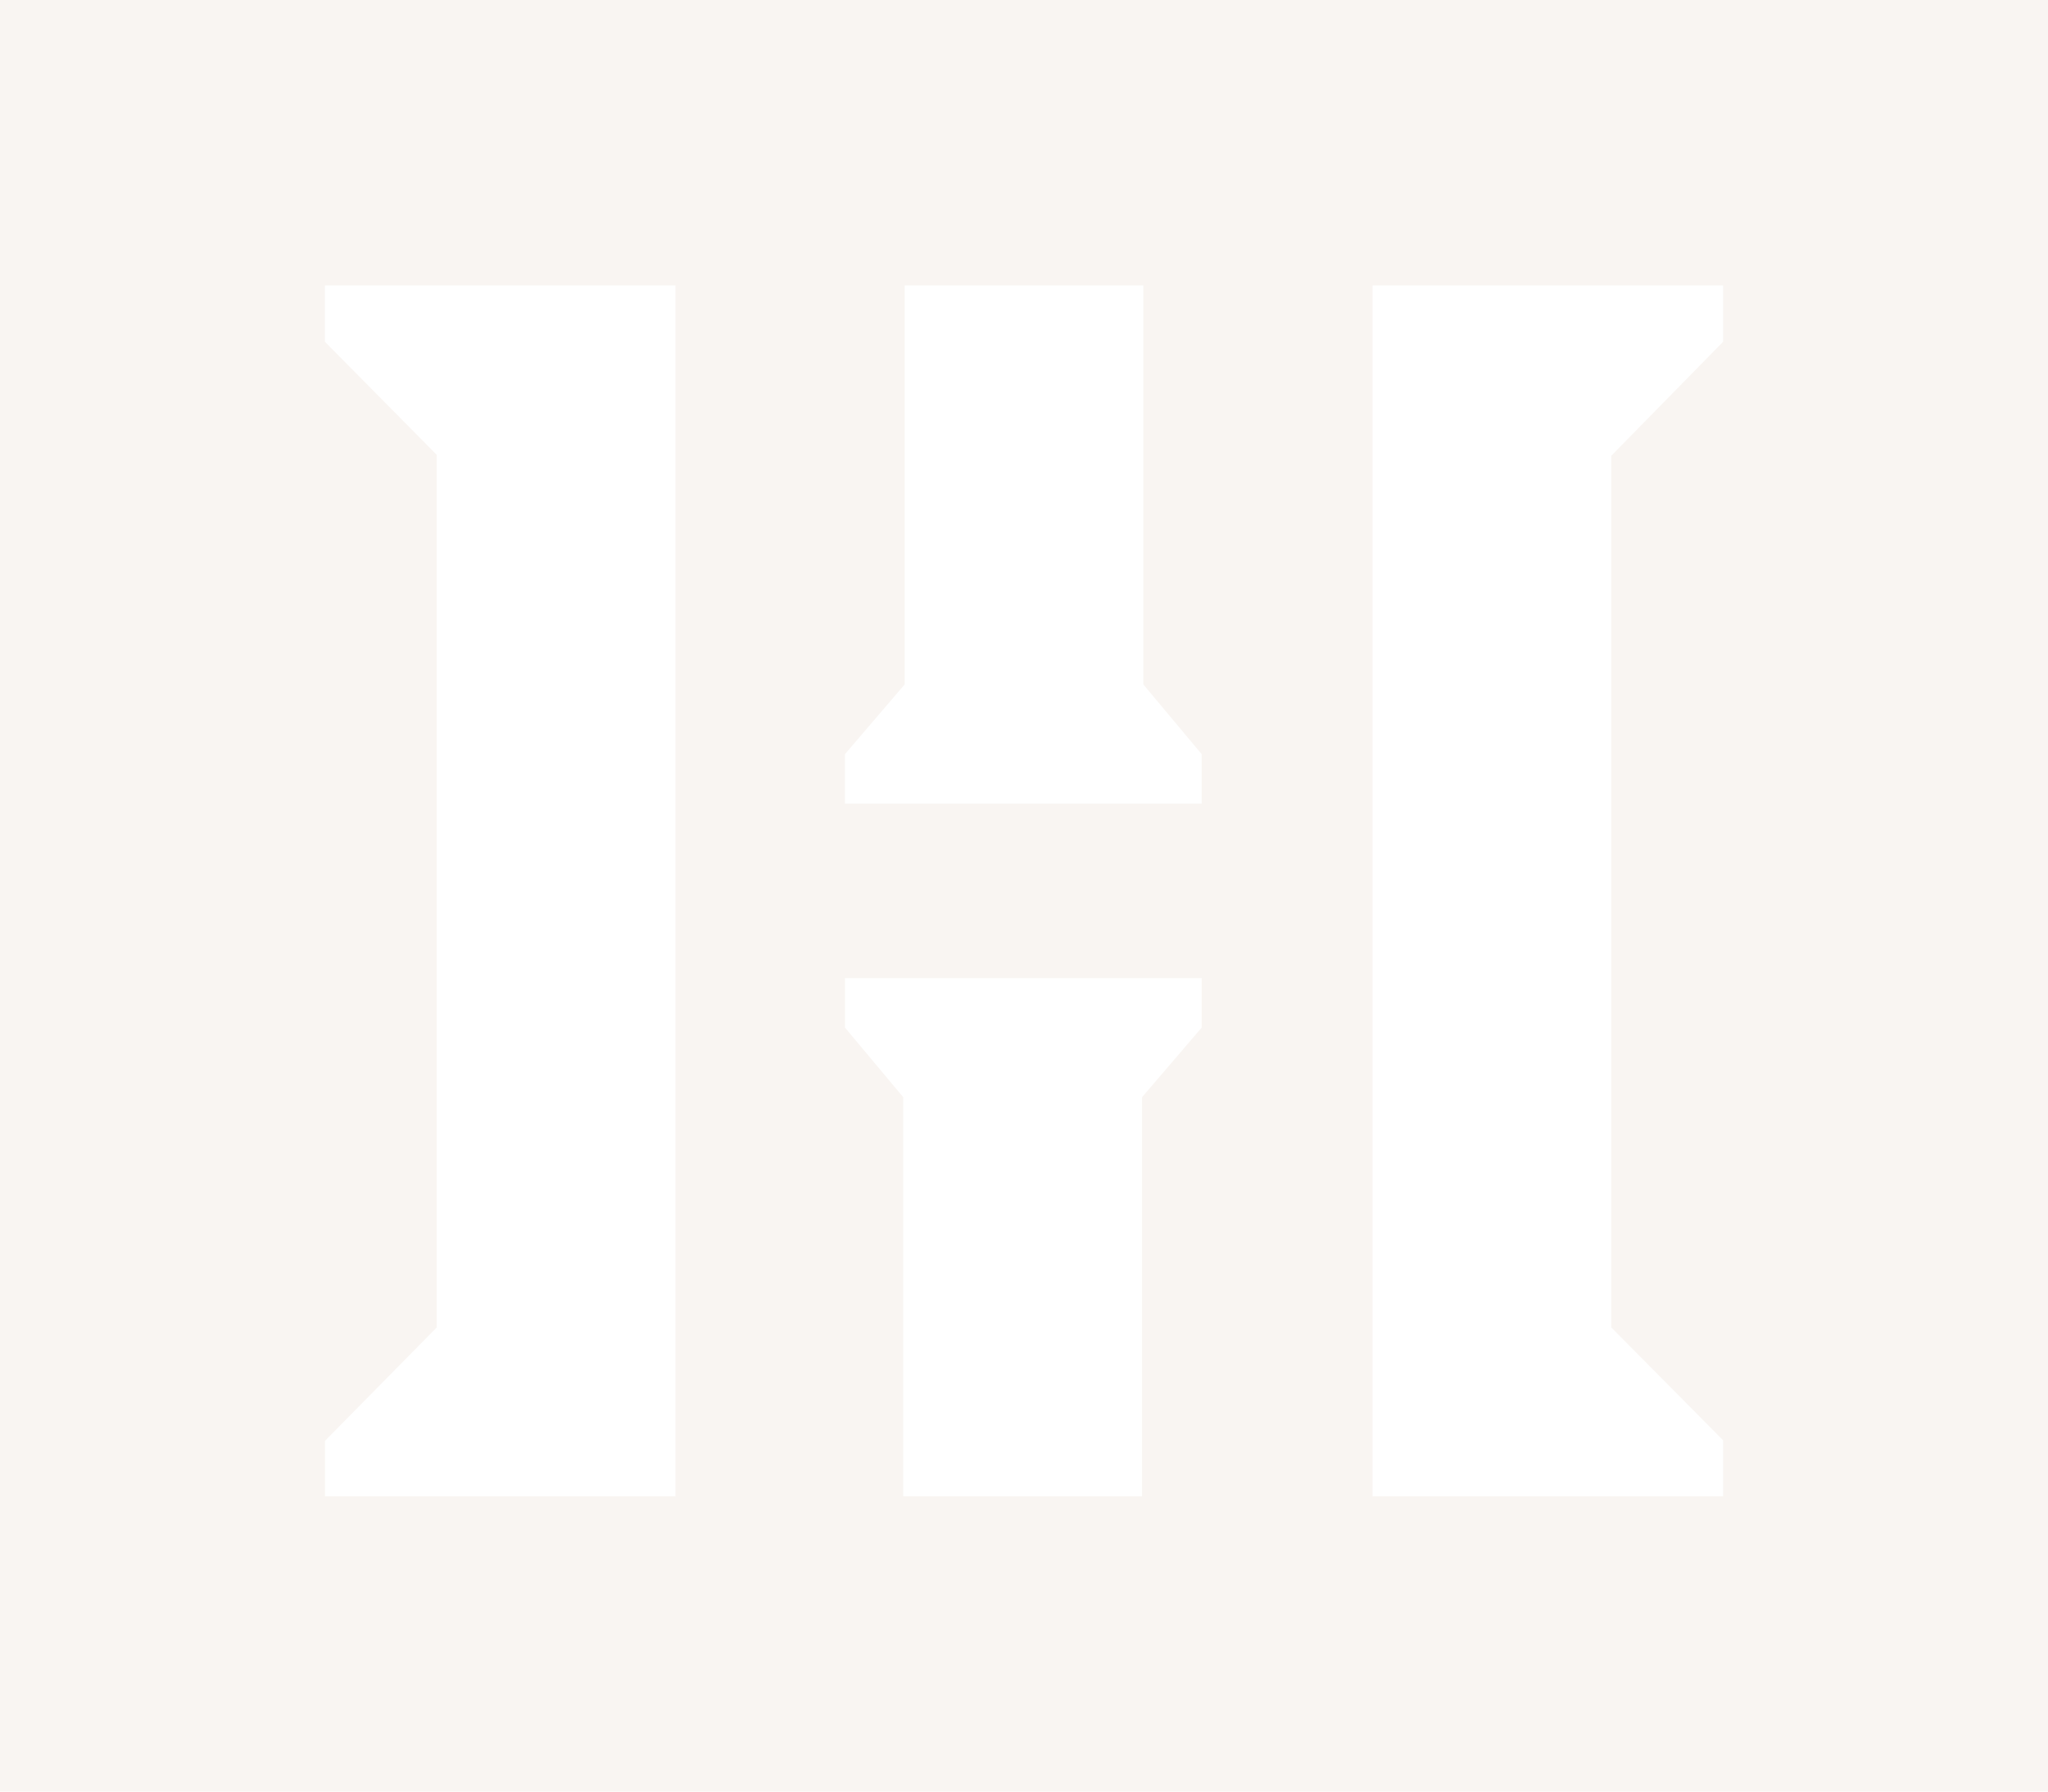
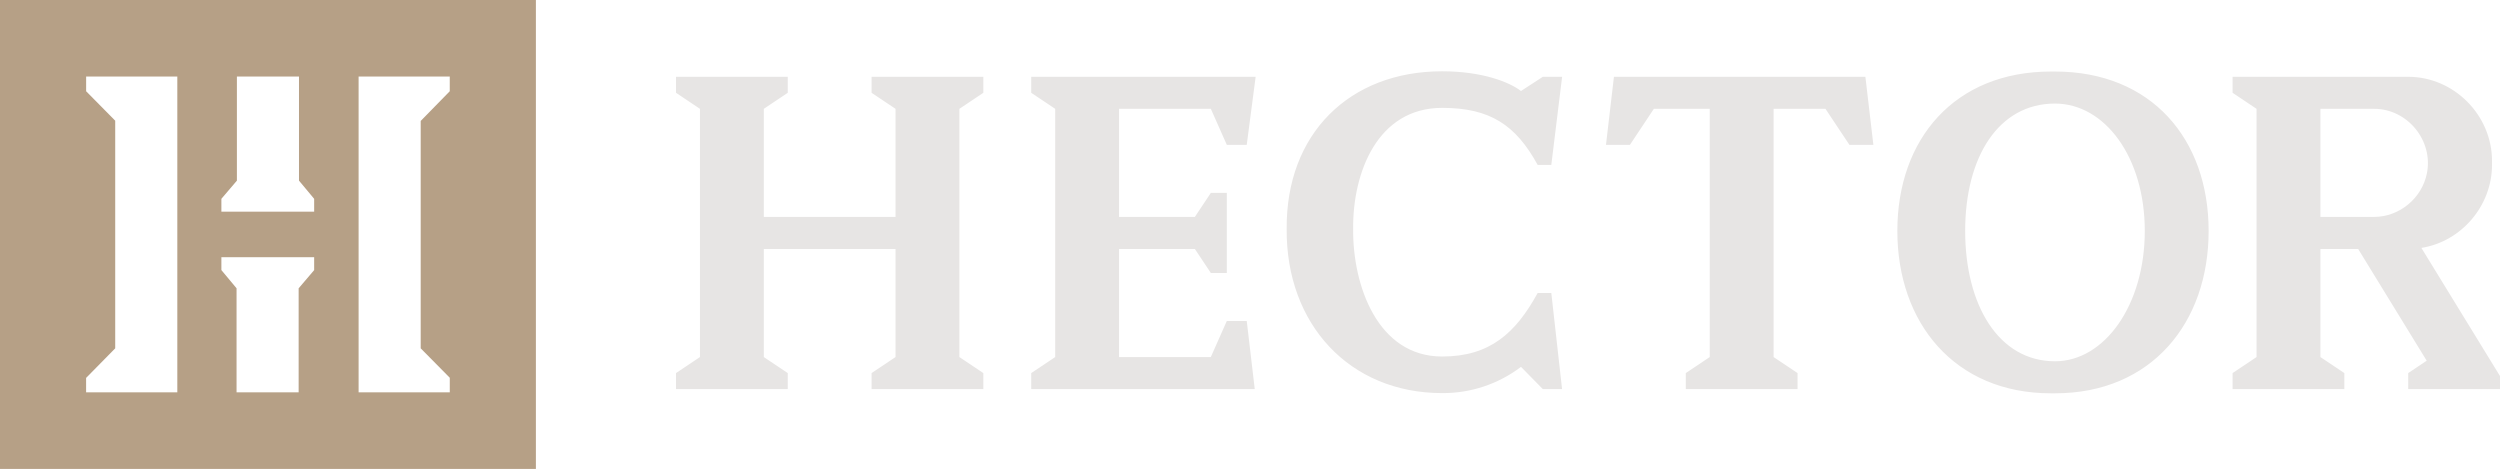
- <svg xmlns="http://www.w3.org/2000/svg" width="208" height="182" viewBox="0 0 208 182" fill="none">
-   <path fill-rule="evenodd" clip-rule="evenodd" d="M0 0V182H208V0H0ZM33.001 34.721L33 29L68.602 29V152L33.002 152V146.374L44.356 134.849V46.206L33.001 34.721ZM85.814 76.615L91.877 69.533V29H116.124V69.533L122.047 76.615V81.635H85.814V76.615ZM175 34.721L175 29L139.399 29V152L175 152V146.31L163.645 134.849V46.299L175 34.721ZM122.048 104.385L115.985 111.467V152H91.739L91.739 111.467L85.815 104.385V99.366L122.048 99.366V104.385Z" fill="#F9F5F2" />
+ <svg xmlns="http://www.w3.org/2000/svg" width="1017" height="191" viewBox="0 0 1017 191" fill="none">
+   <path fill-rule="evenodd" clip-rule="evenodd" d="M0 0V190.75H218V0H0ZM35.04 37.12V31.14H72.13V159.61H35.03V153.73L46.87 141.7V49.1L35.04 37.12ZM90.06 80.88L96.37 73.48V31.14H121.63V73.48L127.8 80.88V86.12H90.06V80.88V80.88ZM182.96 37.12V31.14H145.88V159.61H182.97V153.67L171.14 141.7V49.2L182.97 37.11L182.96 37.12ZM127.8 109.88L121.49 117.28V159.61H96.23V117.27L90.06 109.87V104.64H127.8V109.88Z" fill="#B6A086" />
+   <path fill-rule="evenodd" clip-rule="evenodd" d="M834.34 29.1C795.07 29.1 771.84 56.61 771.84 93.95C771.84 131.28 795.07 160 834.34 160H835.97C875.24 160 898.47 131.28 898.47 93.95C898.47 56.61 875.24 29.1 835.97 29.1H834.34V29.1ZM835.97 146.97C856.15 146.97 872.5 124.07 872.5 93.95C872.5 63.81 856.15 42.13 835.97 42.13C813.01 42.13 799.43 63.81 799.43 93.95C799.43 124.08 813.01 146.97 835.97 146.97ZM510.43 158.28L507.18 130.59H499.06L492.56 145.25H455.22V101.28H486.07L492.57 111.05H499.07V78.47H492.57L486.07 88.24H455.22V44.27H492.57L499.07 58.93H507.17L510.8 31.23H419.5V37.75L429.25 44.27V145.25L419.5 151.77V158.28H510.43V158.28ZM275 31.24V37.75L284.74 44.27V145.25L275 151.77V158.28H320.46V151.77L310.72 145.25V101.28H364.3V145.25L354.56 151.77V158.28H400.02V151.77L390.28 145.25V44.27L400.02 37.75V31.24H354.56V37.75L364.3 44.27V88.24H310.72V44.27L320.46 37.75V31.24H275V31.24ZM656.55 31.24L653.31 58.93H663.05L672.79 44.27H695.52V145.25L685.78 151.77V158.28H731.24V151.77L721.5 145.25V44.27H742.6L752.35 58.93H762.09L758.84 31.23H656.55V31.24ZM586.66 29C548.98 29 523.1 54.4 523.42 93.13C523.1 131.86 548.98 159.91 586.66 159.91C598.238 159.995 609.519 156.243 618.74 149.24L627.62 158.28H635.45L631.07 119.18H625.53C616.59 135.46 606.13 145.03 586.66 145.03C560.39 145.03 550.24 116.11 550.46 93.13C550.24 70.15 560.39 43.88 586.66 43.88C606.13 43.88 616.59 50.81 625.53 67.09H631.07L635.47 31.24H627.63L618.74 37.02C614.07 33.42 603.04 29 586.66 29V29ZM908.22 37.75L917.96 44.27V145.25L908.22 151.77V158.28H953.68V151.77L943.94 145.25V101.28H959.3L987.18 146.73L979.66 151.77V158.28H1017V152.98L985.02 100.85C1001.41 98.23 1013.75 83.62 1013.75 67.07V65.44C1013.75 46.9 998.31 31.24 979.65 31.24H908.22V37.75V37.75ZM987.27 70.49C989.92 57.17 979.34 44.26 965.81 44.27H943.94V88.24H965.81C976.16 88.22 985.28 80.56 987.27 70.49Z" fill="#E7E5E4" />
</svg>
